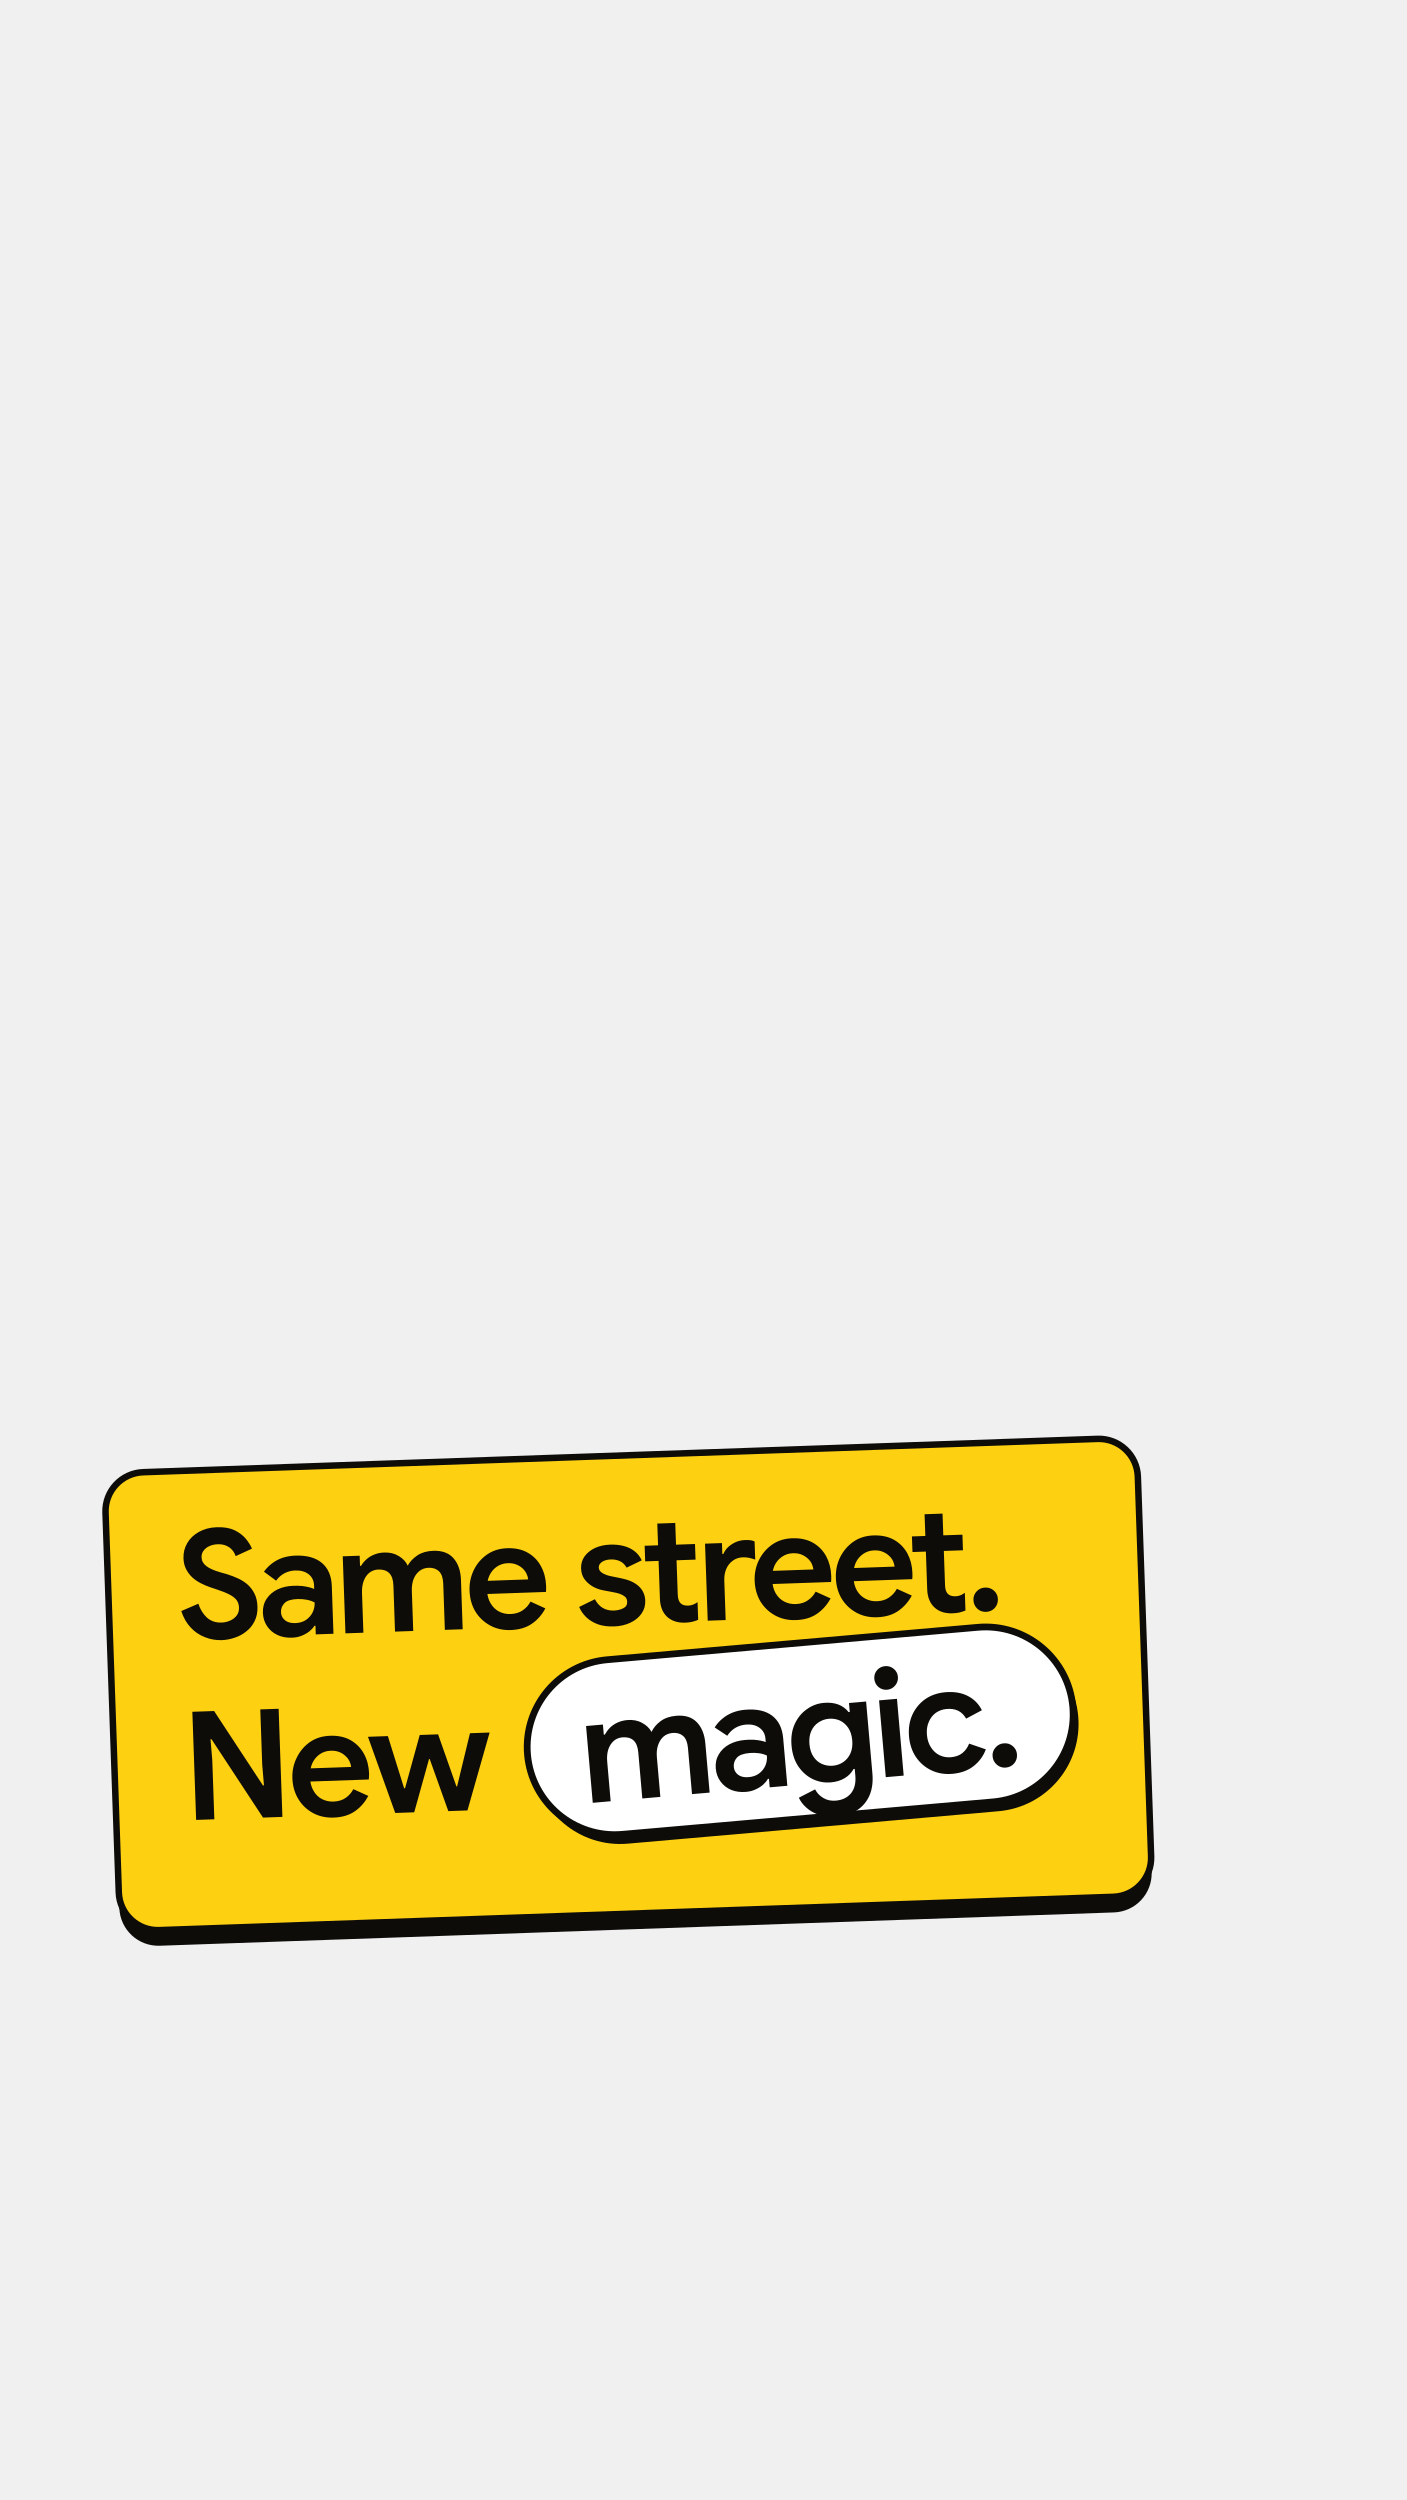
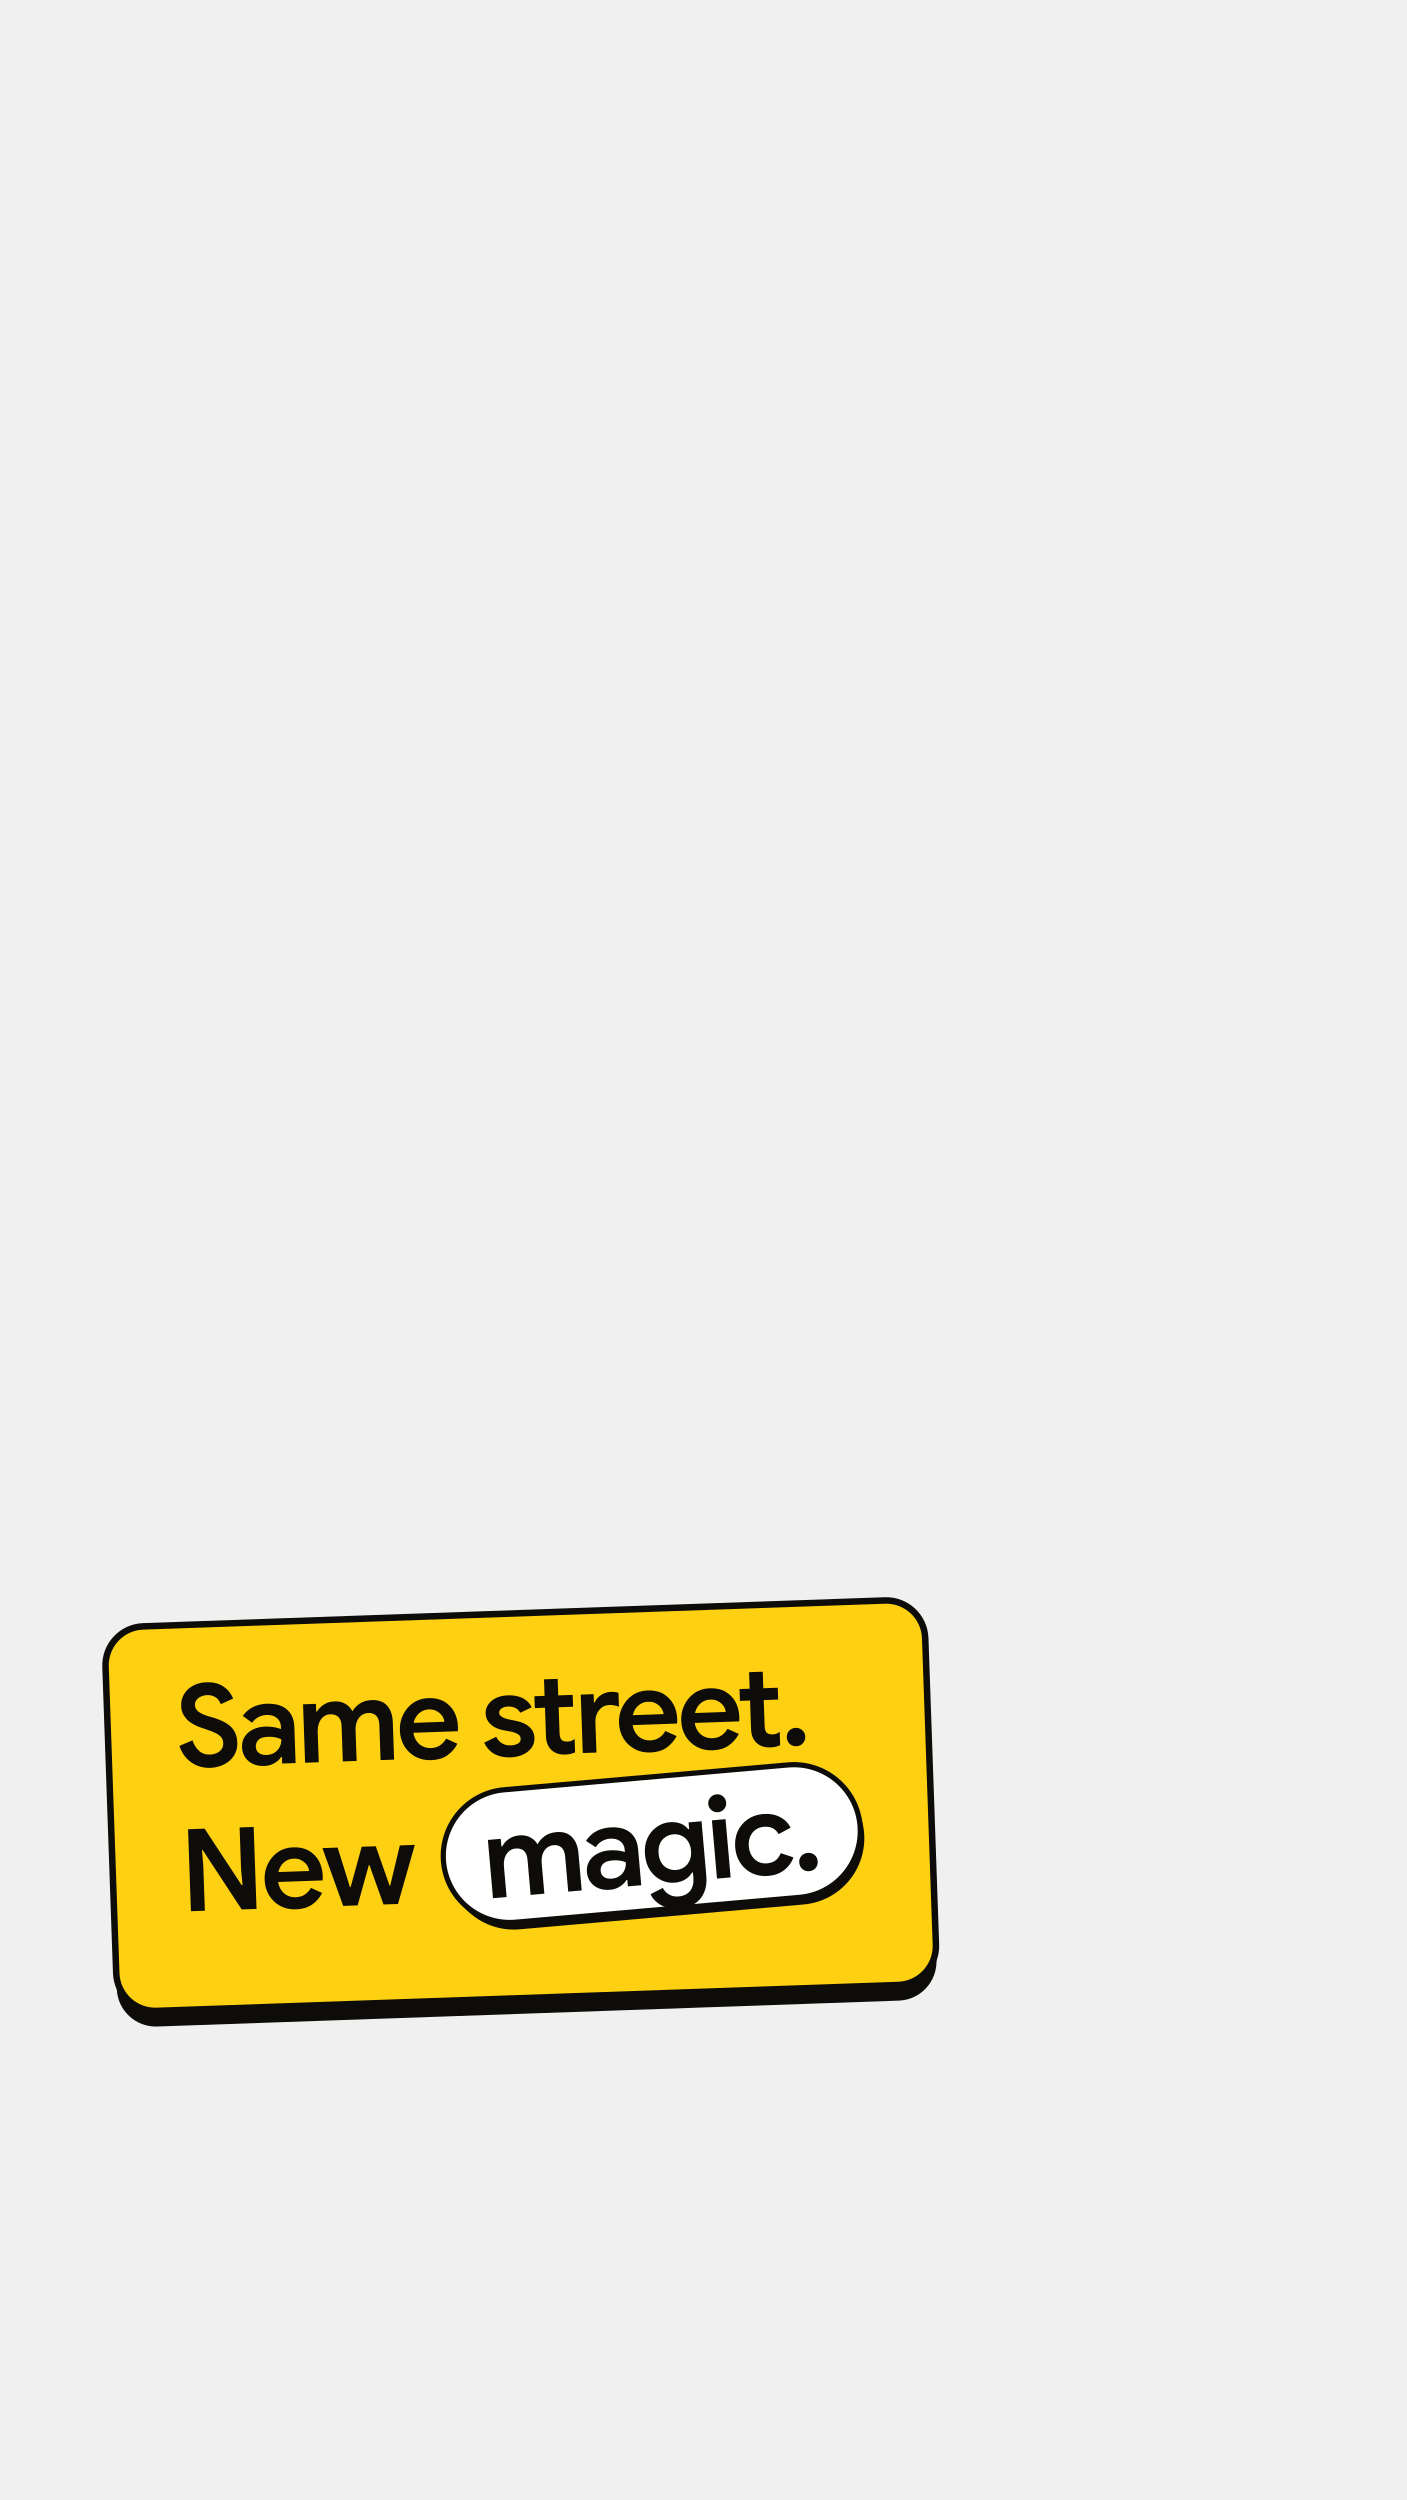
<svg xmlns="http://www.w3.org/2000/svg" width="1080" height="1920" viewBox="0 0 1080 1920">
-   <g id="b1-card" transform="translate(0 0) rotate(-2 80 1131.7)">
-     <rect id="b1-aplat-shadow" x="80" y="1143.7" width="793.3" height="351.9" rx="30" fill="#0D0C09" />
-     <rect id="b1-aplat" x="80" y="1131.7" width="793.3" height="351.9" rx="30" fill="#FED012" stroke="#0D0C09" stroke-width="5" />
-     <path id="b1-l1" d="M165.9 1262.7L165.9 1262.7Q159.1 1262.7 153 1260Q146.8 1257.4 142.3 1252.2Q137.7 1247 135.5 1239.3L135.5 1239.3L148.8 1234.1Q150.6 1240.5 154.9 1244.9Q159.3 1249.2 166.1 1249.2L166.1 1249.2Q169.7 1249.2 172.8 1247.9Q176 1246.6 177.9 1244.2Q179.9 1241.8 179.9 1238.2L179.9 1238.2Q179.9 1234.7 178.2 1232.3Q176.5 1229.9 172.9 1227.9Q169.2 1225.8 163.2 1223.6L163.2 1223.6L158.1 1221.7Q154.7 1220.4 151.3 1218.5Q147.8 1216.6 144.9 1213.8Q142.1 1211 140.4 1207.4Q138.6 1203.7 138.6 1198.9L138.6 1198.9Q138.6 1192.5 141.9 1187.3Q145.2 1182 151.2 1179Q157.2 1175.9 164.9 1175.9L164.9 1175.9Q173.2 1175.9 178.6 1178.7Q184 1181.6 187 1185.6Q190.1 1189.6 191.4 1193.3L191.4 1193.3L178.7 1198.6Q178.1 1196.3 176.4 1194Q174.7 1191.8 171.9 1190.4Q169.1 1189 165.2 1189L165.2 1189Q161.7 1189 158.8 1190.2Q155.9 1191.4 154.2 1193.6Q152.5 1195.7 152.5 1198.6L152.5 1198.6Q152.5 1202.7 156 1205.5Q159.4 1208.3 166.5 1210.6L166.5 1210.6L171.8 1212.3Q176 1213.8 180 1215.8Q184 1217.8 187.2 1220.8Q190.3 1223.8 192.2 1228Q194.1 1232.1 194.1 1237.9L194.1 1237.9Q194.1 1244.3 191.5 1249Q189 1253.7 184.8 1256.7Q180.7 1259.8 175.7 1261.2Q170.7 1262.7 165.9 1262.7ZM219.8 1262.7L219.8 1262.7Q213.4 1262.7 208.6 1260.2Q203.7 1257.7 200.9 1253.1Q198.1 1248.6 198.1 1242.8L198.1 1242.8Q198.1 1236.6 201.4 1232.1Q204.6 1227.6 210.1 1225.2Q215.5 1222.9 222.2 1222.9L222.2 1222.9Q225.8 1222.9 228.9 1223.3Q232 1223.8 234.4 1224.5Q236.7 1225.2 238.1 1225.9L238.1 1225.9L238.1 1223.1Q238.1 1217.8 234.3 1214.5Q230.4 1211.2 224 1211.2L224 1211.2Q219.6 1211.2 215.6 1213.1Q211.7 1215.1 209.1 1218.5L209.1 1218.5L200 1211.3Q202.8 1207.7 206.5 1205.1Q210.2 1202.5 214.8 1201.1Q219.5 1199.8 224.5 1199.8L224.5 1199.8Q237.7 1199.8 244.7 1206.1Q251.7 1212.4 251.7 1224.1L251.7 1224.1L251.7 1260.8L238.1 1260.8L238.1 1254.2L237.3 1254.2Q235.8 1256.4 233.3 1258.3Q230.7 1260.2 227.4 1261.4Q224 1262.7 219.8 1262.7ZM222.7 1251.6L222.7 1251.6Q227.5 1251.6 230.9 1249.5Q234.4 1247.3 236.3 1243.8Q238.1 1240.3 238.1 1236.3L238.1 1236.3Q235.6 1234.8 232.2 1234Q228.7 1233.2 225 1233.2L225 1233.2Q217.8 1233.2 214.9 1236Q212 1238.8 212 1242.8L212 1242.8Q212 1246.6 214.8 1249.1Q217.6 1251.6 222.7 1251.6ZM274.7 1260.8L260.9 1260.8L260.9 1201.6L273.9 1201.6L273.9 1209.4L274.7 1209.4Q276.5 1206.6 279.2 1204.4Q281.9 1202.2 285.4 1201Q288.8 1199.8 292.8 1199.8L292.8 1199.8Q299.3 1199.8 303.9 1202.9Q308.6 1205.9 310.5 1210.5L310.5 1210.5Q313.2 1206 318.2 1202.9Q323.2 1199.8 330.5 1199.8L330.5 1199.8Q340.8 1199.8 345.9 1206.1Q351 1212.4 351 1222.8L351 1222.8L351 1260.8L337.3 1260.8L337.3 1225.2Q337.3 1218.8 334.4 1215.7Q331.5 1212.7 326.5 1212.7L326.5 1212.7Q322.5 1212.7 319.4 1214.9Q316.3 1217.2 314.6 1221.1Q313 1225 313 1230.1L313 1230.1L313 1260.8L299 1260.8L299 1225.3Q299 1218.8 296.1 1215.7Q293.2 1212.7 287.9 1212.7L287.9 1212.7Q284 1212.7 280.9 1214.9Q277.9 1217.2 276.3 1221.1Q274.7 1225.1 274.7 1230.2L274.7 1230.2L274.7 1260.8ZM387.9 1262.7L387.9 1262.7Q379 1262.7 372.1 1258.6Q365.2 1254.5 361.2 1247.5Q357.3 1240.4 357.3 1231.3L357.3 1231.3Q357.3 1222.9 361.1 1215.7Q364.9 1208.5 371.7 1204.1Q378.4 1199.8 387.2 1199.8L387.2 1199.8Q396.6 1199.8 403 1203.8Q409.5 1207.8 412.8 1214.6Q416.2 1221.4 416.2 1229.8L416.2 1229.8Q416.2 1231.3 416.1 1232.6Q416 1233.8 415.9 1234.4L415.9 1234.4L365 1234.4L365 1224.3L402.6 1224.3Q402.5 1222.2 401.5 1219.9Q400.5 1217.6 398.6 1215.7Q396.6 1213.7 393.8 1212.5Q391 1211.3 387.3 1211.3L387.3 1211.3Q382.6 1211.3 378.7 1213.8Q374.9 1216.3 372.8 1220.6Q370.7 1225 370.7 1230.9L370.7 1230.9Q370.7 1237.3 373.1 1241.6Q375.5 1246 379.4 1248.2Q383.4 1250.4 388.1 1250.4L388.1 1250.4Q393.8 1250.4 397.7 1247.8Q401.6 1245.3 403.8 1241.4L403.8 1241.4L415 1247Q411 1254.1 404.3 1258.4Q397.6 1262.7 387.9 1262.7ZM467.4 1262.7L467.4 1262.7Q459.9 1262.7 454.6 1260.5Q449.3 1258.2 446 1254.7Q442.6 1251.1 441 1246.8L441 1246.8L453.3 1241.3Q455.4 1245.8 459.1 1248.2Q462.7 1250.5 467.5 1250.5L467.5 1250.5Q471.6 1250.5 474.8 1249Q478 1247.6 478 1244.1L478 1244.1Q478 1241.7 476.5 1240.2Q474.9 1238.8 472.5 1237.8Q470 1236.9 467.1 1236.3L467.1 1236.3L460 1234.7Q455.8 1233.8 452 1231.5Q448.2 1229.1 445.8 1225.6Q443.5 1222.1 443.5 1217.3L443.5 1217.3Q443.5 1212 446.6 1208Q449.7 1204.1 454.9 1201.9Q460.2 1199.8 466.4 1199.8L466.4 1199.8Q472.1 1199.8 476.8 1201.2Q481.5 1202.6 484.9 1205.4Q488.4 1208.3 490.3 1212.7L490.3 1212.7L478.5 1217.9Q476.5 1214.2 473.4 1212.7Q470.3 1211.2 466.5 1211.2L466.5 1211.2Q462.4 1211.2 459.8 1212.8Q457.1 1214.5 457.1 1217.1L457.1 1217.1Q457.1 1219.6 459.6 1221.3Q462.1 1223 465.6 1223.9L465.6 1223.9L474.3 1226Q483 1228.1 487.5 1232.7Q491.9 1237.3 491.9 1243.7L491.9 1243.7Q491.9 1249.4 488.6 1253.7Q485.3 1258 479.8 1260.3Q474.2 1262.7 467.4 1262.7ZM503.8 1213.6L492.9 1213.6L492.9 1201.6L503.8 1201.6L503.8 1213.6ZM522 1261.7L522 1261.7Q513.3 1261.7 508.2 1256.7Q503.2 1251.6 503.2 1242.7L503.2 1242.7L503.2 1184.9L517 1184.9L517 1240Q517 1244.6 518.9 1246.6Q520.7 1248.7 524.7 1248.7L524.7 1248.7Q526.5 1248.7 528.1 1248.2Q529.8 1247.7 532 1246.3L532 1246.3L532 1259.9Q529.5 1260.8 527.1 1261.3Q524.7 1261.7 522 1261.7ZM531.6 1213.6L516.5 1213.6L516.5 1201.6L531.6 1201.6L531.6 1213.6ZM553.1 1260.8L539.3 1260.8L539.3 1201.6L552.3 1201.6L552.3 1210L553.1 1210Q554.5 1207 557 1204.8Q559.6 1202.6 563 1201.2Q566.4 1199.9 570.1 1199.9L570.1 1199.9Q572.6 1199.9 574.4 1200.2Q576.2 1200.6 577.4 1201.2L577.4 1201.2L577.4 1215.2Q575.2 1214.3 572.9 1213.7Q570.6 1213.1 568 1213.1L568 1213.1Q563.5 1213.1 560.2 1215.4Q556.8 1217.6 554.9 1221.6Q553.1 1225.5 553.1 1230.4L553.1 1230.4L553.1 1260.8ZM607 1262.7L607 1262.7Q598.1 1262.7 591.2 1258.6Q584.3 1254.5 580.3 1247.5Q576.4 1240.4 576.4 1231.3L576.4 1231.3Q576.4 1222.9 580.2 1215.7Q584.1 1208.5 590.8 1204.1Q597.5 1199.8 606.3 1199.8L606.3 1199.8Q615.7 1199.8 622.2 1203.8Q628.6 1207.8 632 1214.6Q635.3 1221.4 635.3 1229.8L635.3 1229.8Q635.3 1231.3 635.2 1232.6Q635.1 1233.8 635 1234.4L635 1234.4L584.2 1234.4L584.2 1224.3L621.8 1224.3Q621.6 1222.2 620.7 1219.9Q619.7 1217.6 617.7 1215.7Q615.7 1213.7 612.9 1212.5Q610.2 1211.3 606.4 1211.3L606.4 1211.3Q601.7 1211.3 597.9 1213.8Q594 1216.3 591.9 1220.6Q589.9 1225 589.9 1230.9L589.9 1230.9Q589.9 1237.3 592.2 1241.6Q594.6 1246 598.6 1248.2Q602.5 1250.4 607.3 1250.4L607.3 1250.4Q612.9 1250.4 616.8 1247.8Q620.7 1245.3 622.9 1241.4L622.9 1241.4L634.2 1247Q630.1 1254.1 623.4 1258.4Q616.8 1262.7 607 1262.7ZM669.4 1262.7L669.4 1262.7Q660.5 1262.7 653.6 1258.6Q646.7 1254.5 642.7 1247.5Q638.8 1240.4 638.8 1231.3L638.8 1231.3Q638.8 1222.9 642.6 1215.7Q646.5 1208.5 653.2 1204.1Q659.9 1199.8 668.7 1199.8L668.7 1199.8Q678.1 1199.8 684.6 1203.8Q691 1207.8 694.4 1214.6Q697.7 1221.4 697.7 1229.8L697.7 1229.8Q697.7 1231.3 697.6 1232.6Q697.5 1233.8 697.4 1234.4L697.4 1234.4L646.6 1234.4L646.6 1224.3L684.2 1224.3Q684 1222.2 683.1 1219.9Q682.1 1217.6 680.1 1215.7Q678.1 1213.7 675.3 1212.5Q672.6 1211.3 668.8 1211.3L668.8 1211.3Q664.1 1211.3 660.3 1213.8Q656.4 1216.3 654.3 1220.6Q652.3 1225 652.3 1230.9L652.3 1230.9Q652.3 1237.3 654.6 1241.6Q657 1246 661 1248.2Q664.9 1250.4 669.7 1250.4L669.7 1250.4Q675.3 1250.4 679.2 1247.8Q683.1 1245.3 685.3 1241.4L685.3 1241.4L696.6 1247Q692.5 1254.1 685.8 1258.4Q679.2 1262.7 669.4 1262.7ZM709.2 1213.6L698.3 1213.6L698.3 1201.6L709.2 1201.6L709.2 1213.6ZM727.4 1261.7L727.4 1261.7Q718.7 1261.7 713.7 1256.7Q708.6 1251.6 708.6 1242.7L708.6 1242.7L708.6 1184.9L722.4 1184.9L722.4 1240Q722.4 1244.6 724.3 1246.6Q726.2 1248.7 730.1 1248.7L730.1 1248.7Q732 1248.7 733.6 1248.2Q735.2 1247.7 737.4 1246.3L737.4 1246.3L737.4 1259.9Q735 1260.8 732.5 1261.3Q730.1 1261.7 727.4 1261.7ZM737.1 1213.6L722 1213.6L722 1201.6L737.1 1201.6L737.1 1213.6ZM753.2 1261.5L753.2 1261.5Q749.2 1261.5 746.5 1258.8Q743.8 1256 743.8 1252L743.8 1252Q743.8 1248.2 746.5 1245.5Q749.2 1242.8 753.2 1242.8L753.2 1242.8Q757.1 1242.8 759.9 1245.5Q762.6 1248.2 762.6 1252L762.6 1252Q762.6 1256 759.9 1258.8Q757.1 1261.5 753.2 1261.5Z" fill="#0D0C09" />
-     <path id="b1-l2" d="M155.3 1400L141.3 1400L141.3 1316.9L158 1316.9L193.5 1375.3L194.3 1375.3L193.5 1359.3L193.5 1316.9L207.6 1316.9L207.6 1400L192.7 1400L155.3 1338.5L154.5 1338.5L155.3 1354.5L155.3 1400ZM247 1401.9L247 1401.9Q238 1401.9 231.1 1397.8Q224.2 1393.7 220.3 1386.7Q216.3 1379.6 216.3 1370.5L216.3 1370.5Q216.3 1362.1 220.2 1354.9Q224 1347.7 230.7 1343.3Q237.4 1339 246.3 1339L246.3 1339Q255.7 1339 262.1 1343Q268.5 1347 271.9 1353.8Q275.3 1360.6 275.3 1369L275.3 1369Q275.3 1370.5 275.1 1371.8Q275 1373 274.9 1373.6L274.9 1373.6L224.1 1373.6L224.1 1363.5L261.7 1363.5Q261.6 1361.4 260.6 1359.1Q259.6 1356.8 257.6 1354.9Q255.7 1352.9 252.9 1351.7Q250.1 1350.5 246.4 1350.5L246.4 1350.5Q241.6 1350.5 237.8 1353Q234 1355.5 231.9 1359.8Q229.8 1364.2 229.8 1370.1L229.8 1370.1Q229.8 1376.5 232.2 1380.8Q234.5 1385.2 238.5 1387.4Q242.4 1389.6 247.2 1389.6L247.2 1389.6Q252.9 1389.6 256.8 1387Q260.6 1384.5 262.8 1380.6L262.8 1380.6L274.1 1386.2Q270 1393.3 263.4 1397.6Q256.7 1401.9 247 1401.9ZM308.9 1400L294.3 1400L275.4 1340.8L290.7 1340.8L301.8 1381.3L302.5 1381.3L315.2 1340.8L329.3 1340.8L342 1381.3L342.5 1381.3L353.8 1340.8L368.9 1340.8L349.8 1400L335.1 1400L322.2 1359.5L321.7 1359.5L308.9 1400Z" fill="#0D0C09" />
-     <g id="b1-l2-pill" transform="rotate(-3 397.4 1358.8)">
-       <rect id="b1-l2-pill-shadow" x="400.9" y="1299" width="420.4" height="134.6" rx="67.3" fill="#0D0C09" />
-       <rect id="b1-l2-pill-body" x="397.4" y="1291.5" width="420.4" height="134.6" rx="67.3" fill="#FFFFFF" stroke="#0D0C09" stroke-width="5.2" />
-       <path id="b1-l2-pill-word" d="M457.9 1400L444.1 1400L444.1 1340.8L457.1 1340.8L457.1 1348.6L457.9 1348.6Q459.8 1345.8 462.4 1343.6Q465.1 1341.4 468.6 1340.2Q472.1 1339 476 1339L476 1339Q482.5 1339 487.1 1342.1Q491.8 1345.1 493.8 1349.7L493.8 1349.7Q496.4 1345.2 501.4 1342.1Q506.4 1339 513.7 1339L513.7 1339Q524 1339 529.1 1345.3Q534.2 1351.6 534.2 1362L534.2 1362L534.2 1400L520.6 1400L520.6 1364.4Q520.6 1358 517.7 1354.9Q514.8 1351.9 509.8 1351.9L509.8 1351.9Q505.7 1351.9 502.6 1354.1Q499.6 1356.4 497.9 1360.3Q496.2 1364.2 496.2 1369.3L496.2 1369.3L496.2 1400L482.3 1400L482.3 1364.5Q482.3 1358 479.4 1354.9Q476.5 1351.9 471.1 1351.9L471.1 1351.9Q467.2 1351.9 464.2 1354.1Q461.2 1356.4 459.5 1360.3Q457.9 1364.3 457.9 1369.4L457.9 1369.4L457.9 1400ZM562.2 1401.9L562.2 1401.9Q555.8 1401.9 550.9 1399.4Q546.1 1396.9 543.3 1392.3Q540.5 1387.8 540.5 1382L540.5 1382Q540.5 1375.8 543.8 1371.3Q547 1366.8 552.5 1364.4Q557.9 1362.1 564.6 1362.1L564.6 1362.1Q568.2 1362.1 571.3 1362.5Q574.4 1363 576.8 1363.7Q579.1 1364.4 580.5 1365.1L580.5 1365.1L580.5 1362.3Q580.5 1357 576.6 1353.7Q572.8 1350.4 566.4 1350.4L566.4 1350.4Q562 1350.4 558 1352.3Q554.1 1354.3 551.5 1357.7L551.5 1357.7L542.4 1350.5Q545.1 1346.9 548.9 1344.3Q552.6 1341.7 557.2 1340.3Q561.8 1339 566.8 1339L566.8 1339Q580.1 1339 587.1 1345.3Q594.1 1351.6 594.1 1363.3L594.1 1363.3L594.1 1400L580.5 1400L580.5 1393.4L579.7 1393.4Q578.2 1395.6 575.7 1397.5Q573.1 1399.4 569.7 1400.6Q566.4 1401.9 562.2 1401.9ZM565.1 1390.8L565.1 1390.8Q569.9 1390.8 573.3 1388.7Q576.8 1386.5 578.7 1383Q580.5 1379.5 580.5 1375.5L580.5 1375.5Q578 1374 574.6 1373.2Q571.1 1372.4 567.4 1372.4L567.4 1372.4Q560.2 1372.4 557.3 1375.2Q554.4 1378 554.4 1382L554.4 1382Q554.4 1385.8 557.2 1388.3Q560 1390.8 565.1 1390.8ZM630.2 1426.9L630.2 1426.9Q622.3 1426.9 616.5 1424.4Q610.8 1421.9 607.2 1418Q603.6 1414.2 602.1 1409.9L602.1 1409.9L615.1 1404.6Q616.9 1409 620.9 1411.8Q624.8 1414.6 630.2 1414.6L630.2 1414.6Q637.8 1414.6 642.3 1410Q646.8 1405.3 646.8 1396.8L646.8 1396.8L646.8 1391.6L645.9 1391.6Q643.2 1395.7 638.5 1398Q633.8 1400.3 627.6 1400.3L627.6 1400.3Q620.3 1400.3 614 1396.6Q607.7 1392.8 603.8 1385.9Q600 1379 600 1369.6L600 1369.6Q600 1360.2 603.8 1353.4Q607.7 1346.5 614 1342.8Q620.3 1339 627.6 1339L627.6 1339Q633.8 1339 638.5 1341.2Q643.2 1343.5 645.9 1347.7L645.9 1347.7L646.8 1347.7L646.8 1340.8L660 1340.8L660 1396.4Q660 1406 656.3 1412.9Q652.6 1419.7 645.9 1423.3Q639.2 1426.9 630.2 1426.9ZM630.3 1387.7L630.3 1387.7Q634.7 1387.7 638.5 1385.6Q642.2 1383.5 644.5 1379.5Q646.8 1375.4 646.8 1369.6L646.8 1369.6Q646.8 1363.7 644.5 1359.6Q642.2 1355.6 638.5 1353.5Q634.7 1351.5 630.3 1351.5L630.3 1351.5Q626 1351.5 622.2 1353.6Q618.3 1355.7 616.1 1359.7Q613.8 1363.7 613.8 1369.6L613.8 1369.6Q613.8 1375.5 616.1 1379.6Q618.3 1383.6 622.2 1385.7Q626 1387.7 630.3 1387.7ZM683.8 1400L670 1400L670 1340.8L683.8 1340.8L683.8 1400ZM676.9 1333.2L676.9 1333.2Q673.1 1333.2 670.4 1330.5Q667.8 1327.8 667.8 1324L667.8 1324Q667.8 1320.3 670.4 1317.6Q673.1 1315 676.9 1315L676.9 1315Q680.6 1315 683.3 1317.6Q686 1320.3 686 1324L686 1324Q686 1327.8 683.3 1330.5Q680.6 1333.2 676.9 1333.2ZM721.2 1401.9L721.2 1401.9Q712.3 1401.9 705.3 1397.8Q698.4 1393.7 694.4 1386.6Q690.5 1379.5 690.5 1370.4L690.5 1370.4Q690.5 1361.3 694.4 1354.2Q698.4 1347.1 705.3 1343Q712.3 1339 721.2 1339L721.2 1339Q731.2 1339 738.1 1343.3Q745 1347.6 748 1355.2L748 1355.2L735.4 1360.6Q733.4 1356.2 729.8 1354Q726.2 1351.9 721.1 1351.9L721.1 1351.9Q716.5 1351.9 712.6 1354.1Q708.8 1356.4 706.6 1360.6Q704.3 1364.7 704.3 1370.4L704.3 1370.4Q704.3 1376.1 706.6 1380.3Q708.8 1384.5 712.6 1386.8Q716.5 1389.1 721.1 1389.1L721.1 1389.1Q726.6 1389.1 730.2 1386.7Q733.9 1384.2 736 1379.9L736 1379.9L748.4 1385.4Q745 1392.7 738.1 1397.3Q731.2 1401.9 721.2 1401.9ZM762.5 1400.7L762.5 1400.7Q758.6 1400.7 755.9 1398Q753.1 1395.2 753.1 1391.2L753.1 1391.2Q753.1 1387.4 755.9 1384.7Q758.6 1382 762.5 1382L762.5 1382Q766.5 1382 769.2 1384.7Q771.9 1387.4 771.9 1391.2L771.9 1391.2Q771.9 1395.2 769.2 1398Q766.5 1400.7 762.5 1400.7Z" fill="#0D0C09" />
+   <g id="b1-card" transform="translate(0 0) rotate(-2 80 1250.1)">
+     <rect id="b1-aplat-shadow" x="80" y="1262.1" width="629.9" height="295.5" rx="30" fill="#0D0C09" />
+     <rect id="b1-aplat" x="80" y="1250.1" width="629.9" height="295.5" rx="30" fill="#FED012" stroke="#0D0C09" stroke-width="5" />
+     <path id="b1-l1" d="M157.7 1360.5L157.7 1360.5Q152.6 1360.5 147.9 1358.5Q143.3 1356.5 139.8 1352.6Q136.3 1348.6 134.6 1342.8L134.6 1342.8L144.8 1338.9Q146.1 1343.7 149.4 1347Q152.7 1350.3 157.9 1350.3L157.9 1350.3Q160.6 1350.3 163 1349.3Q165.4 1348.4 166.8 1346.5Q168.3 1344.7 168.3 1341.9L168.3 1341.9Q168.3 1339.3 167.1 1337.5Q165.8 1335.7 163 1334.1Q160.2 1332.5 155.7 1330.9L155.7 1330.9L151.8 1329.4Q149.2 1328.5 146.6 1327Q144 1325.6 141.8 1323.5Q139.7 1321.3 138.3 1318.6Q137 1315.8 137 1312.1L137 1312.1Q137 1307.3 139.5 1303.3Q142 1299.3 146.6 1297Q151.1 1294.7 157 1294.7L157 1294.7Q163.2 1294.7 167.3 1296.8Q171.4 1299 173.8 1302Q176.1 1305.1 177.1 1307.9L177.1 1307.9L167.5 1311.9Q166.9 1310.2 165.7 1308.5Q164.4 1306.7 162.3 1305.7Q160.2 1304.6 157.2 1304.6L157.2 1304.6Q154.5 1304.6 152.3 1305.6Q150.1 1306.5 148.9 1308.1Q147.6 1309.7 147.6 1311.9L147.6 1311.9Q147.6 1315 150.2 1317.1Q152.8 1319.2 158.1 1321L158.1 1321L162.2 1322.3Q165.4 1323.5 168.4 1325Q171.4 1326.5 173.8 1328.7Q176.3 1331 177.7 1334.2Q179.1 1337.4 179.1 1341.8L179.1 1341.8Q179.1 1346.6 177.1 1350.2Q175.2 1353.7 172.1 1356Q169 1358.3 165.2 1359.4Q161.4 1360.5 157.7 1360.5ZM199.1 1360.5L199.1 1360.5Q194.2 1360.5 190.5 1358.6Q186.8 1356.7 184.7 1353.3Q182.6 1349.9 182.6 1345.5L182.6 1345.5Q182.6 1340.7 185.1 1337.3Q187.5 1333.9 191.7 1332.1Q195.8 1330.3 200.9 1330.3L200.9 1330.3Q203.6 1330.3 206 1330.7Q208.3 1331 210.1 1331.6Q211.9 1332.1 213 1332.6L213 1332.6L213 1330.5Q213 1326.5 210 1323.9Q207.1 1321.4 202.2 1321.4L202.2 1321.4Q198.9 1321.4 195.9 1322.9Q192.9 1324.4 191 1327L191 1327L184 1321.5Q186.1 1318.8 188.9 1316.8Q191.8 1314.8 195.3 1313.8Q198.8 1312.8 202.6 1312.8L202.6 1312.8Q212.6 1312.8 217.9 1317.6Q223.3 1322.4 223.3 1331.3L223.3 1331.3L223.3 1359.1L213 1359.1L213 1354.1L212.3 1354.1Q211.2 1355.8 209.3 1357.2Q207.3 1358.7 204.8 1359.6Q202.2 1360.5 199.1 1360.5ZM201.3 1352.1L201.3 1352.1Q204.9 1352.1 207.5 1350.5Q210.1 1348.9 211.6 1346.2Q213 1343.5 213 1340.5L213 1340.5Q211 1339.4 208.4 1338.8Q205.8 1338.2 203 1338.2L203 1338.2Q197.6 1338.2 195.4 1340.3Q193.2 1342.4 193.2 1345.5L193.2 1345.5Q193.2 1348.4 195.3 1350.3Q197.4 1352.1 201.3 1352.1ZM241.1 1359.1L230.6 1359.1L230.6 1314.2L240.5 1314.2L240.5 1320.1L241.1 1320.1Q242.5 1318 244.6 1316.3Q246.6 1314.7 249.2 1313.7Q251.9 1312.8 254.8 1312.8L254.8 1312.8Q259.8 1312.8 263.3 1315.1Q266.8 1317.5 268.3 1320.9L268.3 1320.9Q270.3 1317.6 274.1 1315.2Q277.9 1312.8 283.4 1312.8L283.4 1312.8Q291.3 1312.8 295.2 1317.6Q299 1322.4 299 1330.2L299 1330.2L299 1359.1L288.6 1359.1L288.6 1332.1Q288.6 1327.2 286.4 1324.9Q284.2 1322.6 280.5 1322.6L280.5 1322.6Q277.4 1322.6 275 1324.3Q272.7 1326 271.4 1329Q270.2 1331.9 270.2 1335.8L270.2 1335.8L270.2 1359.1L259.6 1359.1L259.6 1332.2Q259.6 1327.2 257.4 1324.9Q255.2 1322.6 251.2 1322.6L251.2 1322.6Q248.2 1322.6 245.9 1324.3Q243.6 1326 242.4 1329Q241.1 1332 241.1 1335.9L241.1 1335.9L241.1 1359.1ZM327.4 1360.5L327.4 1360.5Q320.7 1360.5 315.4 1357.4Q310.2 1354.3 307.2 1349Q304.2 1343.6 304.2 1336.7L304.2 1336.7Q304.2 1330.3 307.1 1324.9Q310 1319.4 315.1 1316.1Q320.2 1312.8 326.9 1312.8L326.9 1312.8Q334 1312.8 338.9 1315.8Q343.8 1318.9 346.4 1324Q348.9 1329.2 348.9 1335.6L348.9 1335.6Q348.9 1336.7 348.8 1337.7Q348.7 1338.6 348.7 1339L348.7 1339L310.1 1339L310.1 1331.4L338.6 1331.4Q338.5 1329.8 337.8 1328.1Q337 1326.4 335.5 1324.9Q334 1323.4 331.9 1322.4Q329.8 1321.5 327 1321.5L327 1321.5Q323.4 1321.5 320.5 1323.4Q317.6 1325.3 316 1328.6Q314.4 1331.9 314.4 1336.4L314.4 1336.4Q314.4 1341.2 316.2 1344.5Q318 1347.8 321 1349.5Q324 1351.2 327.6 1351.2L327.6 1351.2Q331.9 1351.2 334.9 1349.2Q337.8 1347.3 339.5 1344.4L339.5 1344.4L348 1348.6Q345 1354 339.9 1357.3Q334.8 1360.5 327.4 1360.5ZM388.6 1360.5L388.6 1360.5Q383 1360.5 378.9 1358.8Q374.9 1357.2 372.4 1354.4Q369.9 1351.7 368.6 1348.5L368.6 1348.5L378 1344.3Q379.5 1347.7 382.3 1349.5Q385.1 1351.3 388.7 1351.3L388.7 1351.3Q391.9 1351.3 394.3 1350.2Q396.7 1349.1 396.7 1346.4L396.7 1346.4Q396.7 1344.6 395.5 1343.5Q394.3 1342.4 392.5 1341.7Q390.6 1341 388.4 1340.5L388.4 1340.5L383.1 1339.3Q379.8 1338.6 376.9 1336.8Q374.1 1335.1 372.3 1332.4Q370.5 1329.7 370.5 1326.1L370.5 1326.1Q370.5 1322.1 372.9 1319.1Q375.2 1316.1 379.2 1314.4Q383.2 1312.8 387.9 1312.8L387.9 1312.8Q392.2 1312.8 395.8 1313.9Q399.3 1314.9 401.9 1317.1Q404.5 1319.2 406 1322.6L406 1322.6L397.1 1326.5Q395.6 1323.7 393.2 1322.6Q390.8 1321.4 388 1321.4L388 1321.4Q384.8 1321.4 382.8 1322.7Q380.9 1324 380.9 1325.9L380.9 1325.9Q380.9 1327.9 382.8 1329.1Q384.6 1330.4 387.3 1331.1L387.3 1331.1L393.9 1332.7Q400.5 1334.3 403.9 1337.8Q407.3 1341.2 407.3 1346.2L407.3 1346.2Q407.3 1350.5 404.8 1353.7Q402.2 1357 398 1358.7Q393.8 1360.5 388.6 1360.5ZM416.7 1323.3L408.4 1323.3L408.4 1314.2L416.7 1314.2L416.7 1323.3ZM430.5 1359.8L430.5 1359.8Q423.9 1359.8 420.1 1356Q416.2 1352.1 416.2 1345.4L416.2 1345.4L416.2 1301.5L426.7 1301.5L426.7 1343.3Q426.7 1346.8 428.1 1348.4Q429.5 1349.9 432.5 1349.9L432.5 1349.9Q433.9 1349.9 435.2 1349.6Q436.4 1349.2 438.1 1348.1L438.1 1348.1L438.1 1358.4Q436.2 1359.1 434.4 1359.5Q432.5 1359.8 430.5 1359.8ZM437.8 1323.3L426.4 1323.3L426.4 1314.2L437.8 1314.2L437.8 1323.3ZM454.5 1359.1L444 1359.1L444 1314.2L453.9 1314.2L453.9 1320.6L454.5 1320.6Q455.6 1318.3 457.5 1316.6Q459.4 1314.9 462 1313.9Q464.6 1312.9 467.5 1312.9L467.5 1312.9Q469.3 1312.9 470.7 1313.2Q472 1313.4 473 1313.9L473 1313.9L473 1324.5Q471.3 1323.8 469.6 1323.4Q467.8 1322.9 465.9 1322.9L465.9 1322.9Q462.4 1322.9 459.9 1324.6Q457.3 1326.4 455.9 1329.4Q454.5 1332.3 454.5 1336L454.5 1336L454.5 1359.1ZM495.9 1360.5L495.9 1360.5Q489.1 1360.5 483.9 1357.4Q478.6 1354.3 475.6 1349Q472.6 1343.6 472.6 1336.7L472.6 1336.7Q472.6 1330.3 475.6 1324.9Q478.5 1319.4 483.6 1316.1Q488.7 1312.8 495.4 1312.8L495.4 1312.8Q502.5 1312.8 507.4 1315.8Q512.2 1318.9 514.8 1324Q517.4 1329.2 517.4 1335.6L517.4 1335.6Q517.4 1336.7 517.3 1337.7Q517.2 1338.6 517.1 1339L517.1 1339L478.5 1339L478.5 1331.4L507.1 1331.4Q507 1329.8 506.2 1328.1Q505.5 1326.4 504 1324.9Q502.5 1323.4 500.4 1322.4Q498.3 1321.5 495.4 1321.5L495.4 1321.5Q491.8 1321.5 488.9 1323.4Q486 1325.3 484.4 1328.6Q482.9 1331.9 482.9 1336.4L482.9 1336.4Q482.9 1341.2 484.7 1344.5Q486.5 1347.8 489.5 1349.5Q492.4 1351.2 496.1 1351.2L496.1 1351.2Q500.4 1351.2 503.3 1349.2Q506.3 1347.3 507.9 1344.4L507.9 1344.4L516.5 1348.6Q513.4 1354 508.3 1357.3Q503.3 1360.5 495.9 1360.5ZM543.7 1360.5L543.7 1360.5Q536.9 1360.5 531.7 1357.4Q526.4 1354.3 523.4 1349Q520.4 1343.6 520.4 1336.7L520.4 1336.7Q520.4 1330.3 523.3 1324.9Q526.2 1319.4 531.3 1316.1Q536.4 1312.8 543.1 1312.8L543.1 1312.8Q550.3 1312.8 555.1 1315.8Q560 1318.9 562.6 1324Q565.1 1329.2 565.1 1335.6L565.1 1335.6Q565.1 1336.7 565 1337.7Q565 1338.6 564.9 1339L564.9 1339L526.3 1339L526.3 1331.4L554.8 1331.4Q554.8 1329.8 554 1328.1Q553.3 1326.4 551.8 1324.9Q550.3 1323.4 548.2 1322.4Q546 1321.5 543.2 1321.5L543.2 1321.5Q539.6 1321.5 536.7 1323.4Q533.8 1325.3 532.2 1328.6Q530.6 1331.9 530.6 1336.4L530.6 1336.4Q530.6 1341.2 532.4 1344.5Q534.2 1347.8 537.2 1349.5Q540.2 1351.2 543.8 1351.2L543.8 1351.2Q548.2 1351.2 551.1 1349.2Q554 1347.3 555.7 1344.4L555.7 1344.4L564.3 1348.6Q561.2 1354 556.1 1357.3Q551.1 1360.5 543.7 1360.5ZM574.3 1323.3L566 1323.3L566 1314.2L574.3 1314.2L574.3 1323.3ZM588.1 1359.8L588.1 1359.8Q581.5 1359.8 577.7 1356Q573.8 1352.1 573.8 1345.4L573.8 1345.4L573.8 1301.5L584.3 1301.5L584.3 1343.3Q584.3 1346.8 585.7 1348.4Q587.1 1349.9 590.1 1349.9L590.1 1349.9Q591.5 1349.9 592.8 1349.6Q594 1349.2 595.7 1348.1L595.7 1348.1L595.7 1358.4Q593.8 1359.1 592 1359.5Q590.1 1359.8 588.1 1359.8ZM595.4 1323.3L584 1323.3L584 1314.2L595.4 1314.2L595.4 1323.3ZM608.1 1359.6L608.1 1359.6Q605.1 1359.6 603 1357.6Q601 1355.5 601 1352.4L601 1352.4Q601 1349.5 603 1347.5Q605.1 1345.5 608.1 1345.5L608.1 1345.5Q611.1 1345.5 613.1 1347.5Q615.2 1349.5 615.2 1352.4L615.2 1352.4Q615.2 1355.5 613.1 1357.6Q611.1 1359.6 608.1 1359.6Z" fill="#0D0C09" />
+     <path id="b1-l2" d="M149.7 1470L139 1470L139 1407L151.7 1407L178.6 1451.3L179.3 1451.3L178.6 1439.1L178.6 1407L189.4 1407L189.4 1470L178 1470L149.7 1423.4L149.1 1423.4L149.7 1435.5L149.7 1470ZM219.6 1471.4L219.6 1471.4Q212.9 1471.4 207.6 1468.3Q202.4 1465.2 199.4 1459.9Q196.4 1454.5 196.4 1447.6L196.4 1447.6Q196.4 1441.2 199.3 1435.8Q202.2 1430.3 207.3 1427Q212.4 1423.7 219.1 1423.7L219.1 1423.7Q226.2 1423.7 231.1 1426.7Q236 1429.8 238.6 1434.9Q241.1 1440.1 241.1 1446.5L241.1 1446.5Q241.1 1447.6 241 1448.6Q240.9 1449.5 240.9 1449.9L240.9 1449.9L202.3 1449.9L202.3 1442.3L230.8 1442.3Q230.7 1440.7 230 1439Q229.2 1437.3 227.7 1435.8Q226.2 1434.3 224.1 1433.3Q222 1432.4 219.2 1432.4L219.2 1432.4Q215.6 1432.4 212.7 1434.3Q209.8 1436.2 208.2 1439.5Q206.6 1442.8 206.6 1447.3L206.6 1447.3Q206.6 1452.1 208.4 1455.4Q210.2 1458.7 213.2 1460.4Q216.2 1462.1 219.8 1462.1L219.8 1462.1Q224.1 1462.1 227.1 1460.1Q230 1458.2 231.7 1455.3L231.7 1455.3L240.2 1459.5Q237.2 1464.9 232.1 1468.2Q227 1471.4 219.6 1471.4ZM267.1 1470L256 1470L241.6 1425.1L253.3 1425.1L261.7 1455.8L262.2 1455.8L271.8 1425.1L282.6 1425.1L292.2 1455.8L292.6 1455.8L301.1 1425.1L312.6 1425.1L298.1 1470L287 1470L277.2 1439.3L276.8 1439.3L267.1 1470Z" fill="#0D0C09" />
+     <g id="b1-l2-pill" transform="rotate(-3 334.2 1438.8)">
+       <rect id="b1-l2-pill-shadow" x="336.8" y="1393.5" width="321.1" height="102.1" rx="51.05" fill="#0D0C09" />
+       <rect id="b1-l2-pill-body" x="334.2" y="1387.8" width="321.1" height="102.1" rx="51.05" fill="#FFFFFF" stroke="#0D0C09" stroke-width="4" />
+       <path id="b1-l2-pill-word" d="M380.1 1470L369.6 1470L369.6 1425.1L379.5 1425.1L379.5 1431L380.1 1431Q381.5 1428.9 383.5 1427.2Q385.6 1425.6 388.2 1424.6Q390.9 1423.7 393.8 1423.7L393.8 1423.7Q398.8 1423.7 402.3 1426Q405.8 1428.4 407.3 1431.8L407.3 1431.8Q409.3 1428.5 413.1 1426.1Q416.9 1423.7 422.4 1423.7L422.4 1423.7Q430.3 1423.7 434.1 1428.5Q438 1433.3 438 1441.1L438 1441.1L438 1470L427.6 1470L427.6 1443Q427.6 1438.1 425.4 1435.8Q423.2 1433.5 419.5 1433.5L419.5 1433.5Q416.4 1433.5 414 1435.2Q411.7 1436.9 410.4 1439.9Q409.2 1442.8 409.2 1446.7L409.2 1446.7L409.2 1470L398.6 1470L398.6 1443.1Q398.6 1438.1 396.4 1435.8Q394.2 1433.5 390.1 1433.5L390.1 1433.5Q387.2 1433.5 384.9 1435.2Q382.6 1436.9 381.3 1439.9Q380.1 1442.9 380.1 1446.8L380.1 1446.8L380.1 1470ZM459.7 1471.4L459.7 1471.4Q454.8 1471.4 451.1 1469.5Q447.4 1467.6 445.3 1464.2Q443.2 1460.8 443.2 1456.4L443.2 1456.4Q443.2 1451.6 445.7 1448.2Q448.1 1444.8 452.3 1443Q456.4 1441.2 461.5 1441.2L461.5 1441.2Q464.2 1441.2 466.6 1441.6Q468.9 1441.9 470.7 1442.5Q472.5 1443 473.6 1443.5L473.6 1443.5L473.6 1441.4Q473.6 1437.4 470.6 1434.8Q467.7 1432.3 462.8 1432.3L462.8 1432.3Q459.5 1432.3 456.5 1433.8Q453.5 1435.3 451.6 1437.9L451.6 1437.9L444.6 1432.4Q446.7 1429.7 449.5 1427.7Q452.4 1425.7 455.9 1424.7Q459.4 1423.7 463.2 1423.7L463.2 1423.7Q473.2 1423.7 478.5 1428.5Q483.9 1433.3 483.9 1442.2L483.9 1442.2L483.9 1470L473.6 1470L473.6 1465L473 1465Q471.8 1466.7 469.9 1468.1Q467.9 1469.6 465.4 1470.5Q462.8 1471.4 459.7 1471.4ZM461.9 1463L461.9 1463Q465.5 1463 468.1 1461.4Q470.8 1459.8 472.2 1457.1Q473.6 1454.4 473.6 1451.4L473.6 1451.4Q471.6 1450.3 469 1449.7Q466.4 1449.1 463.6 1449.1L463.6 1449.1Q458.2 1449.1 456 1451.2Q453.8 1453.3 453.8 1456.4L453.8 1456.4Q453.8 1459.3 455.9 1461.2Q458 1463 461.9 1463ZM511.7 1490.4L511.7 1490.4Q505.7 1490.4 501.3 1488.5Q497 1486.6 494.3 1483.7Q491.5 1480.7 490.4 1477.5L490.4 1477.5L500.2 1473.5Q501.6 1476.9 504.6 1479Q507.6 1481.1 511.7 1481.1L511.7 1481.1Q517.5 1481.1 520.9 1477.6Q524.3 1474 524.3 1467.5L524.3 1467.5L524.3 1463.7L523.6 1463.7Q521.5 1466.7 518 1468.5Q514.4 1470.3 509.7 1470.3L509.7 1470.3Q504.2 1470.3 499.4 1467.4Q494.6 1464.5 491.7 1459.3Q488.8 1454.1 488.8 1446.9L488.8 1446.9Q488.8 1439.8 491.7 1434.6Q494.6 1429.4 499.4 1426.6Q504.2 1423.7 509.7 1423.7L509.7 1423.7Q514.4 1423.7 518 1425.4Q521.5 1427.1 523.6 1430.3L523.6 1430.3L524.3 1430.3L524.3 1425.1L534.3 1425.1L534.3 1467.3Q534.3 1474.6 531.5 1479.8Q528.7 1485 523.6 1487.7Q518.5 1490.4 511.7 1490.4ZM511.8 1460.7L511.8 1460.7Q515.1 1460.7 518 1459.1Q520.8 1457.5 522.5 1454.4Q524.3 1451.3 524.3 1446.9L524.3 1446.9Q524.3 1442.5 522.5 1439.4Q520.8 1436.3 518 1434.8Q515.1 1433.2 511.8 1433.2L511.8 1433.2Q508.5 1433.2 505.6 1434.8Q502.7 1436.4 501 1439.4Q499.3 1442.5 499.3 1446.9L499.3 1446.9Q499.3 1451.4 501 1454.5Q502.7 1457.6 505.6 1459.1Q508.5 1460.7 511.8 1460.7ZM552.8 1470L542.3 1470L542.3 1425.1L552.8 1425.1L552.8 1470ZM547.6 1419.3L547.6 1419.3Q544.7 1419.3 542.7 1417.3Q540.6 1415.3 540.6 1412.4L540.6 1412.4Q540.6 1409.5 542.7 1407.5Q544.7 1405.5 547.6 1405.5L547.6 1405.5Q550.4 1405.5 552.4 1407.5Q554.4 1409.5 554.4 1412.4L554.4 1412.4Q554.4 1415.3 552.4 1417.3Q550.4 1419.3 547.6 1419.3ZM581.6 1471.4L581.6 1471.4Q574.9 1471.4 569.6 1468.3Q564.3 1465.2 561.3 1459.8Q558.3 1454.4 558.3 1447.6L558.3 1447.6Q558.3 1440.6 561.3 1435.2Q564.3 1429.9 569.6 1426.8Q574.9 1423.7 581.6 1423.7L581.6 1423.7Q589.2 1423.7 594.4 1427Q599.7 1430.2 602 1436L602 1436L592.4 1440.1Q590.9 1436.7 588.1 1435.1Q585.4 1433.5 581.5 1433.5L581.5 1433.5Q578 1433.5 575.1 1435.2Q572.2 1436.9 570.5 1440.1Q568.8 1443.2 568.8 1447.6L568.8 1447.6Q568.8 1451.9 570.5 1455Q572.2 1458.2 575.1 1460Q578 1461.7 581.5 1461.7L581.5 1461.7Q585.7 1461.7 588.5 1459.9Q591.2 1458 592.8 1454.8L592.8 1454.8L602.2 1458.9Q599.7 1464.5 594.4 1467.9Q589.2 1471.4 581.6 1471.4ZM613.4 1470.5L613.4 1470.5Q610.4 1470.5 608.3 1468.5Q606.3 1466.4 606.3 1463.3L606.3 1463.3Q606.3 1460.4 608.3 1458.4Q610.4 1456.4 613.4 1456.4L613.4 1456.4Q616.4 1456.4 618.5 1458.4Q620.5 1460.4 620.5 1463.3L620.5 1463.3Q620.5 1466.4 618.5 1468.5Q616.4 1470.5 613.4 1470.5Z" fill="#0D0C09" />
    </g>
  </g>
</svg>
